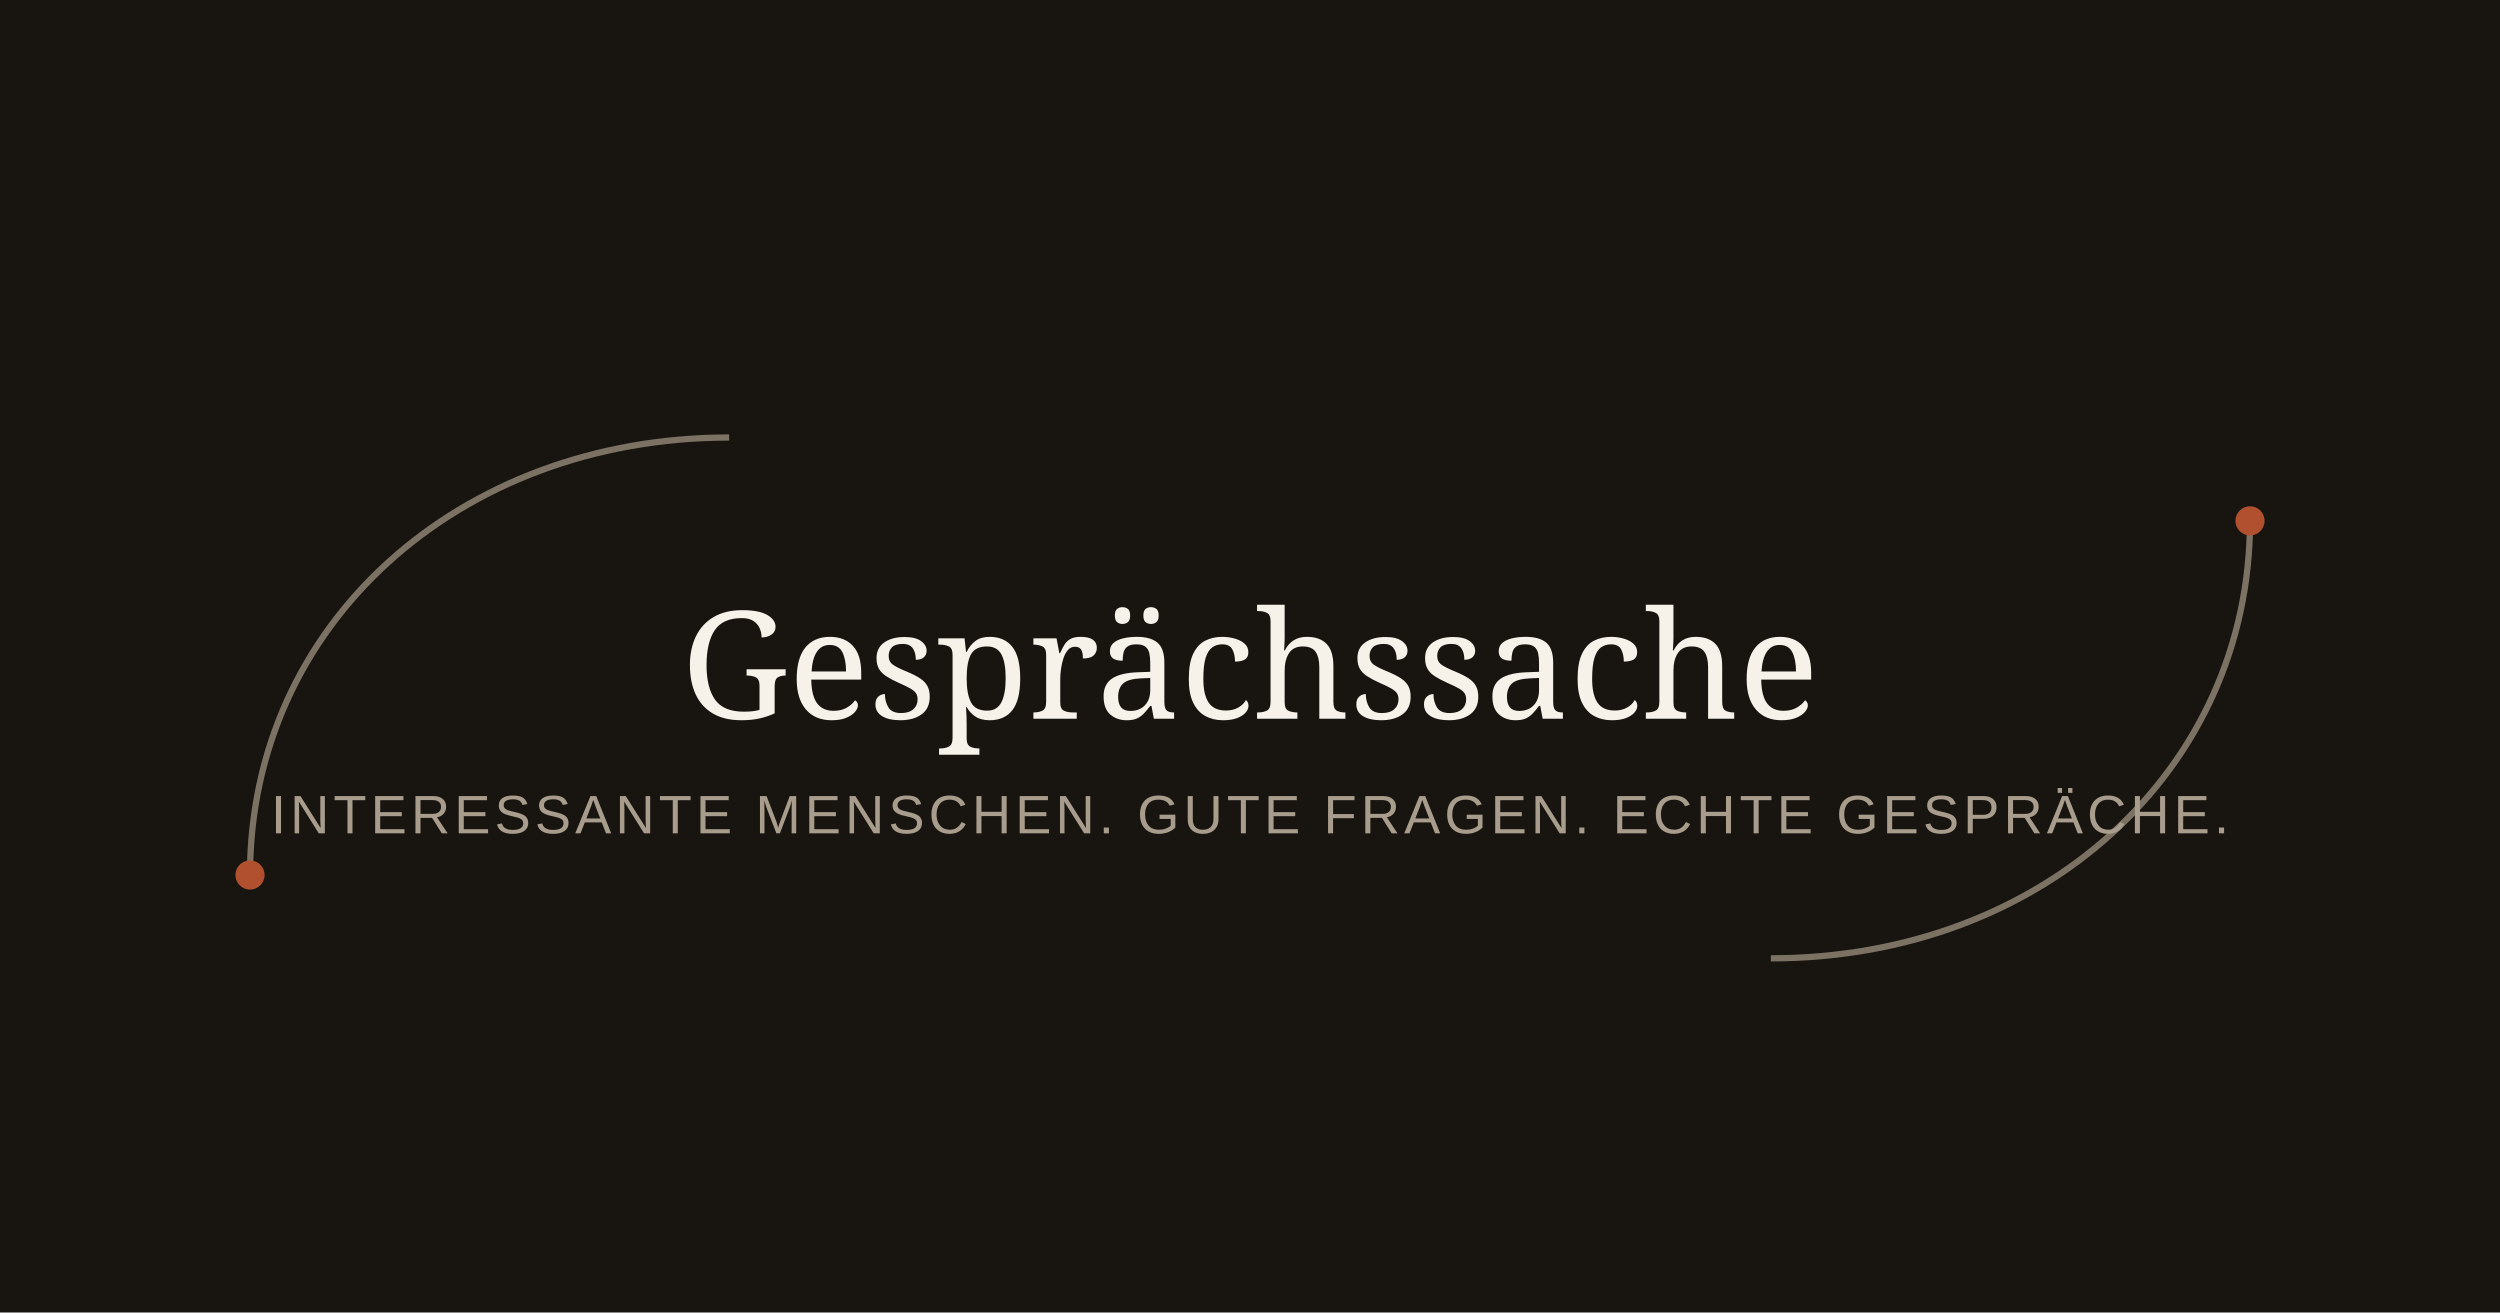
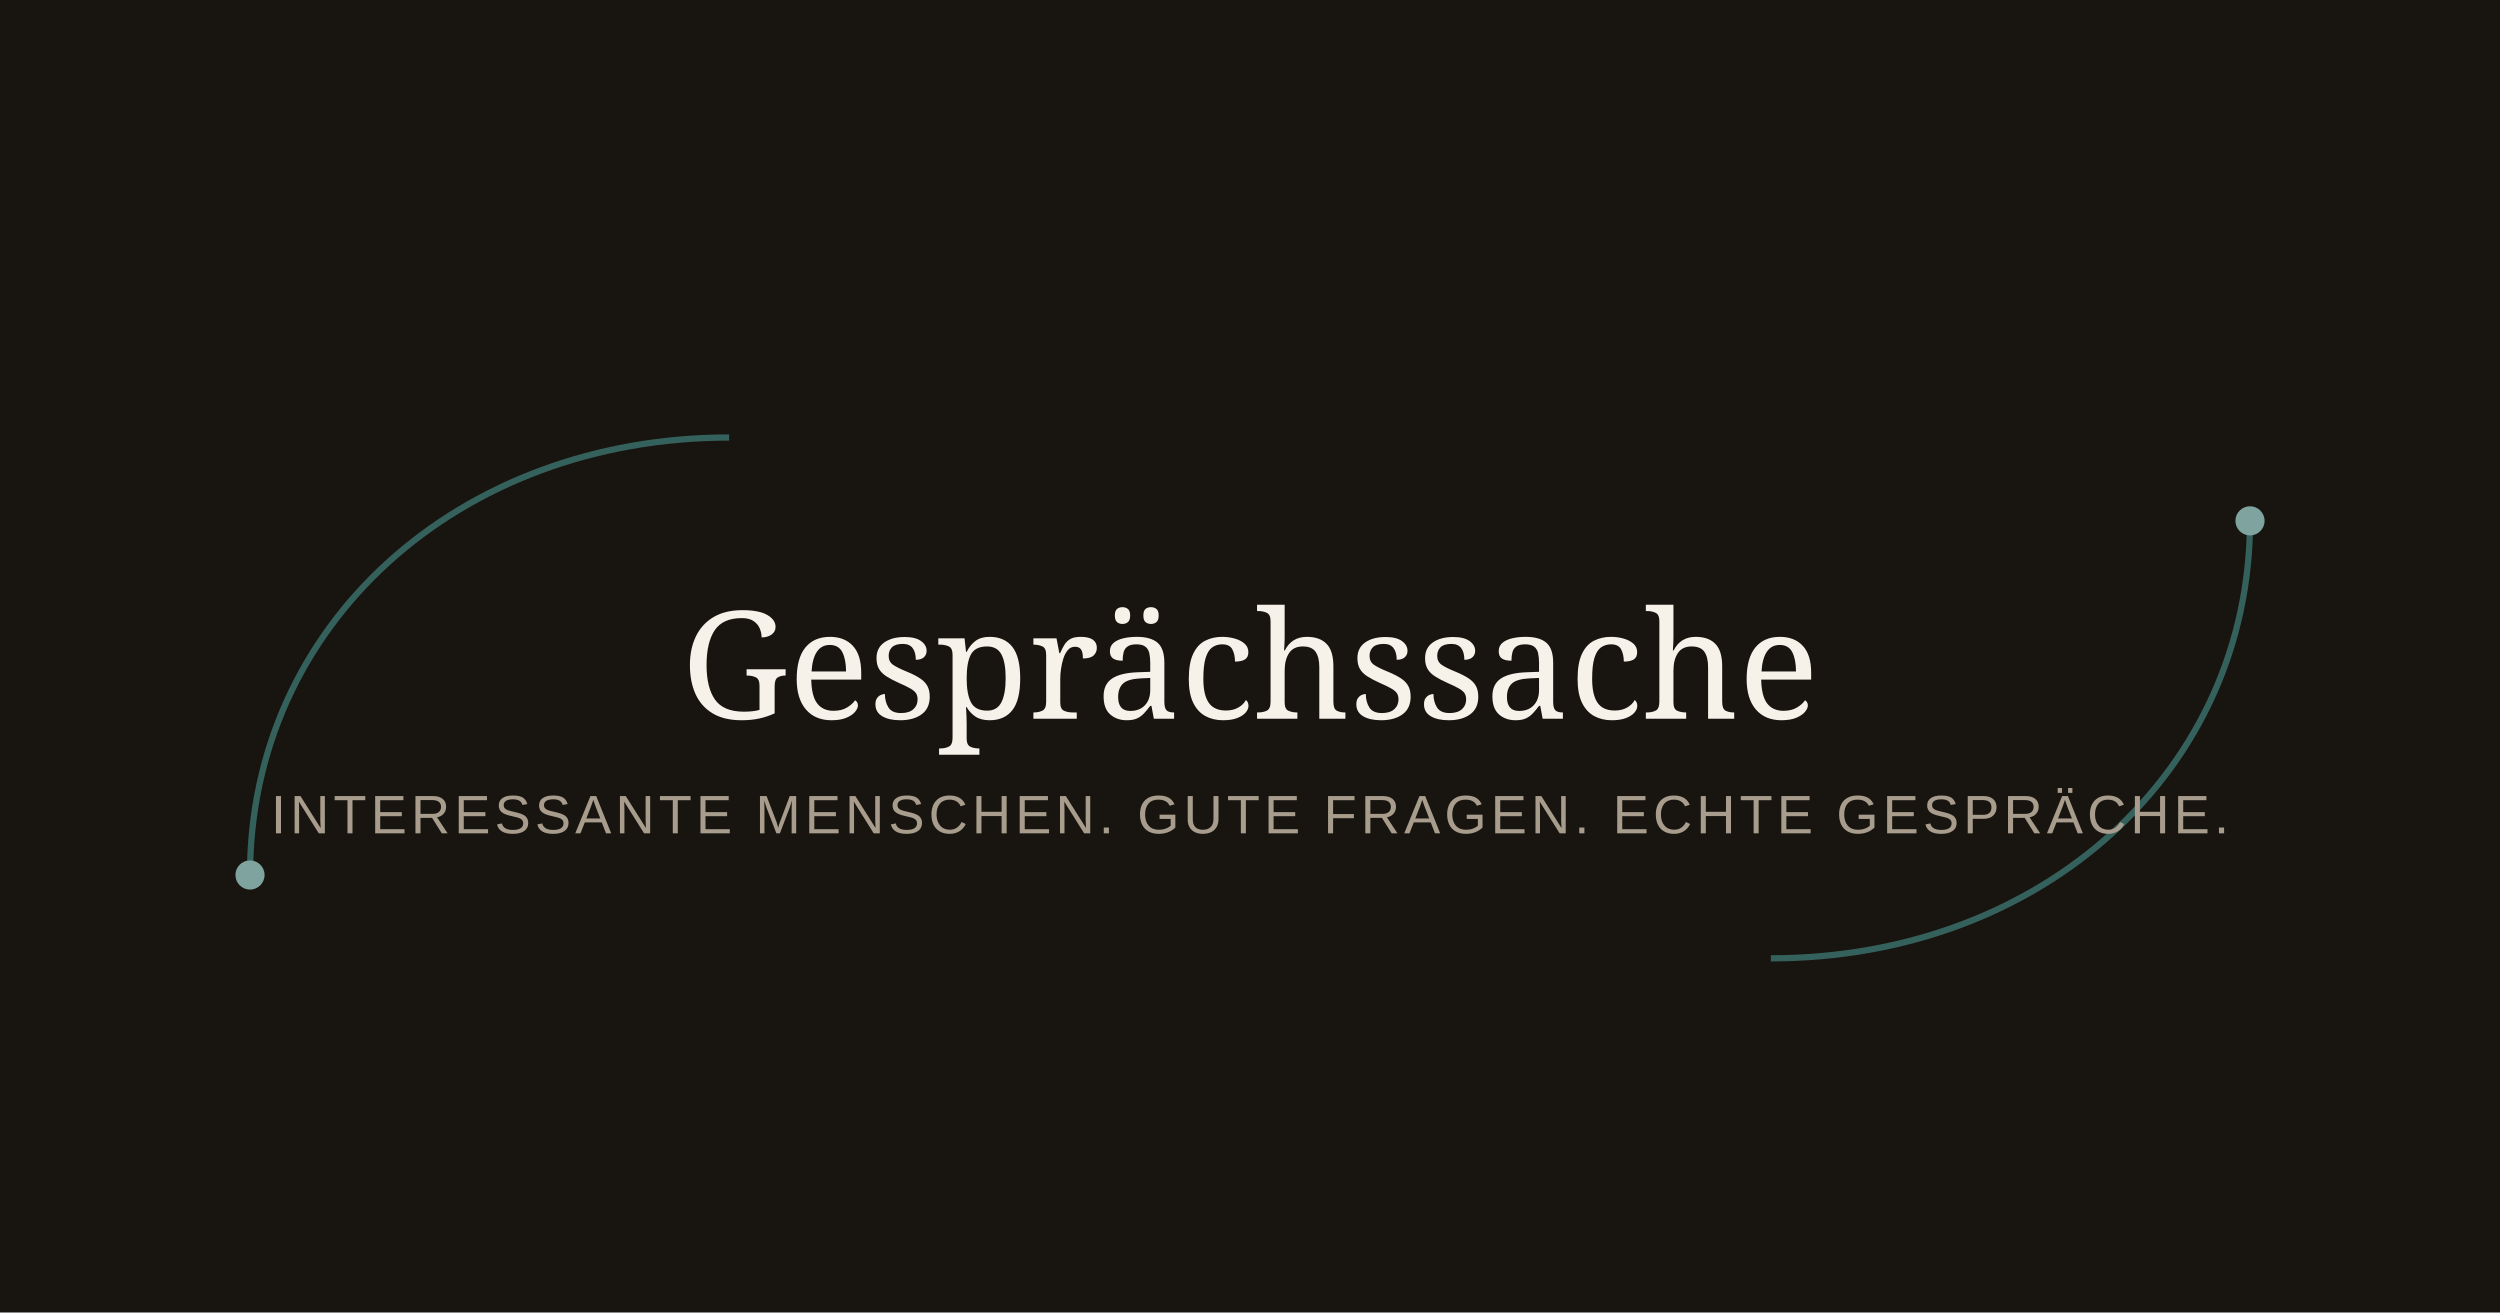
<svg xmlns="http://www.w3.org/2000/svg" width="1200" height="630" viewBox="0 0 1200 630">
  <rect width="1200" height="630" fill="#18140f" />
-   <path d="M120 420C120 300 220 210 350 210" stroke="#7c7264" stroke-width="3" fill="none" />
-   <path d="M1080 250C1080 370 980 460 850 460" stroke="#7c7264" stroke-width="3" fill="none" />
-   <circle cx="120" cy="420" r="7" fill="#b1502f" />
-   <circle cx="1080" cy="250" r="7" fill="#b1502f" />
+   <path d="M120 420C120 300 220 210 350 210" stroke="#35615d" stroke-width="3" fill="none" />
+   <path d="M1080 250C1080 370 980 460 850 460" stroke="#35615d" stroke-width="3" fill="none" />
+   <circle cx="120" cy="420" r="7" fill="#7fa39f" />
+   <circle cx="1080" cy="250" r="7" fill="#7fa39f" />
  <text x="600" y="345" text-anchor="middle" font-family="Georgia, serif" font-size="72" fill="#f6f2ea">Gesprächssache</text>
  <text x="600" y="400" text-anchor="middle" font-family="Arial, sans-serif" font-size="26" letter-spacing="2" fill="#a89d8c">INTERESSANTE MENSCHEN. GUTE FRAGEN. ECHTE GESPRÄCHE.</text>
</svg>
